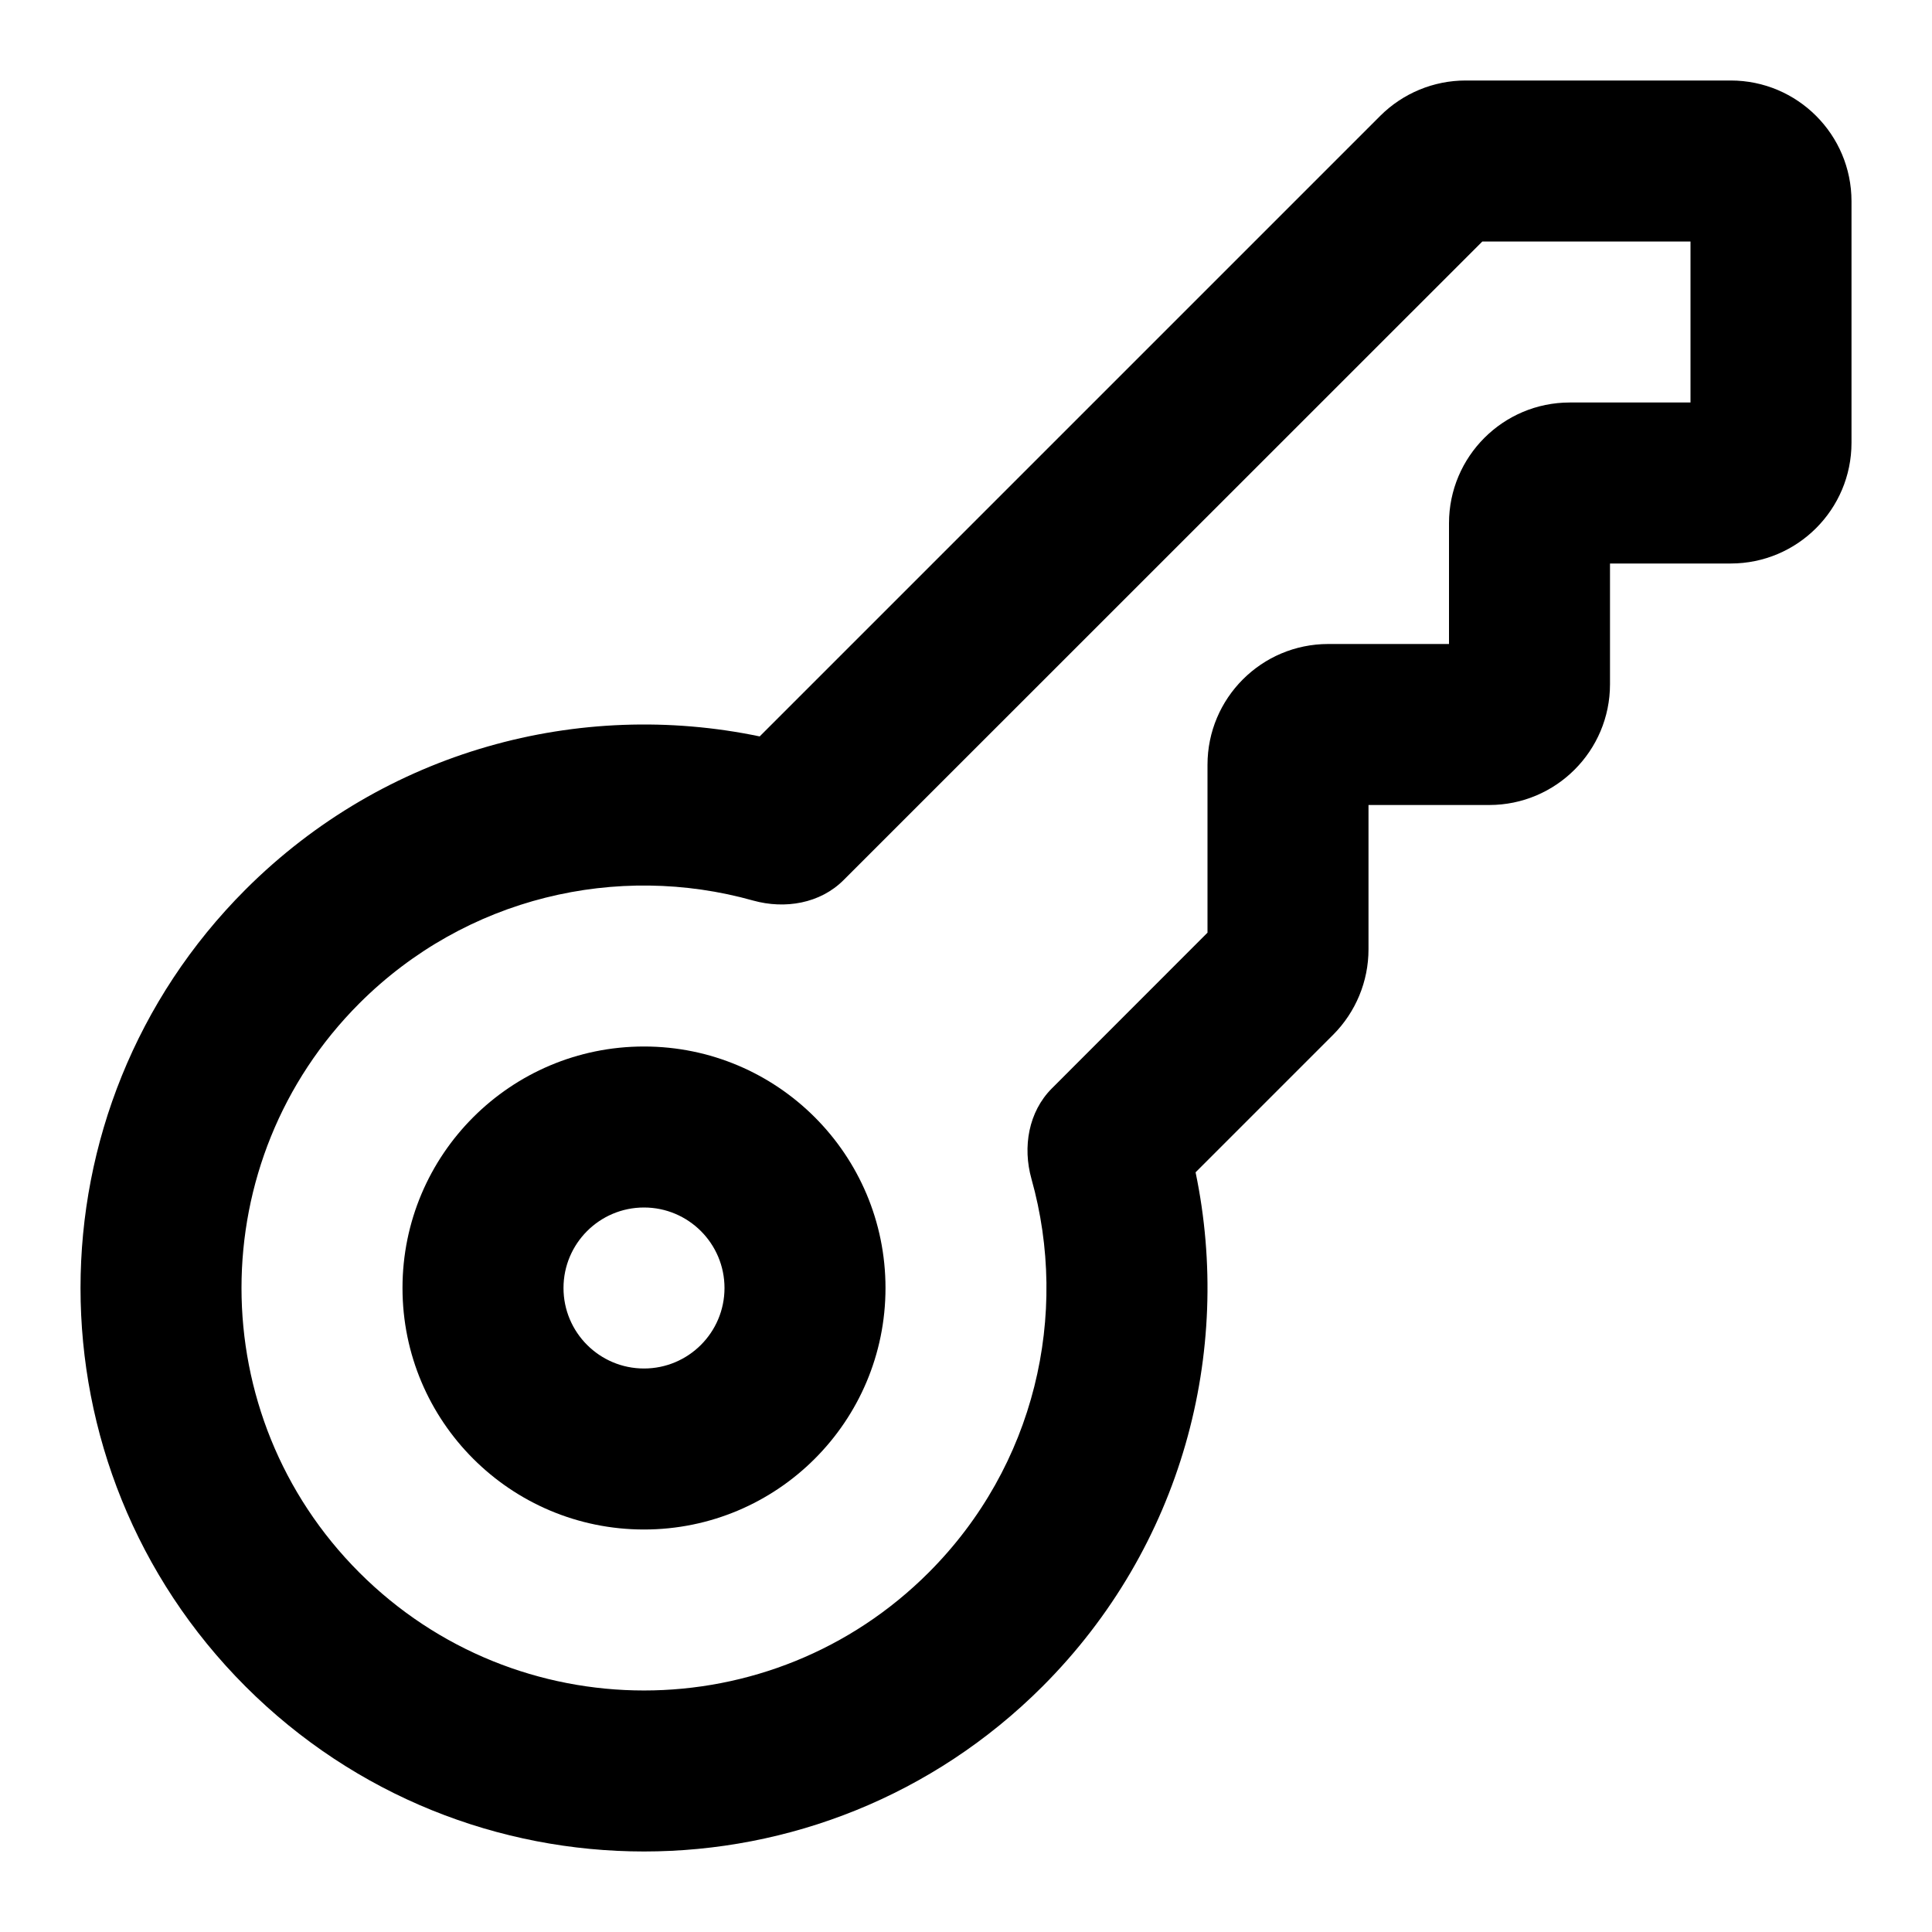
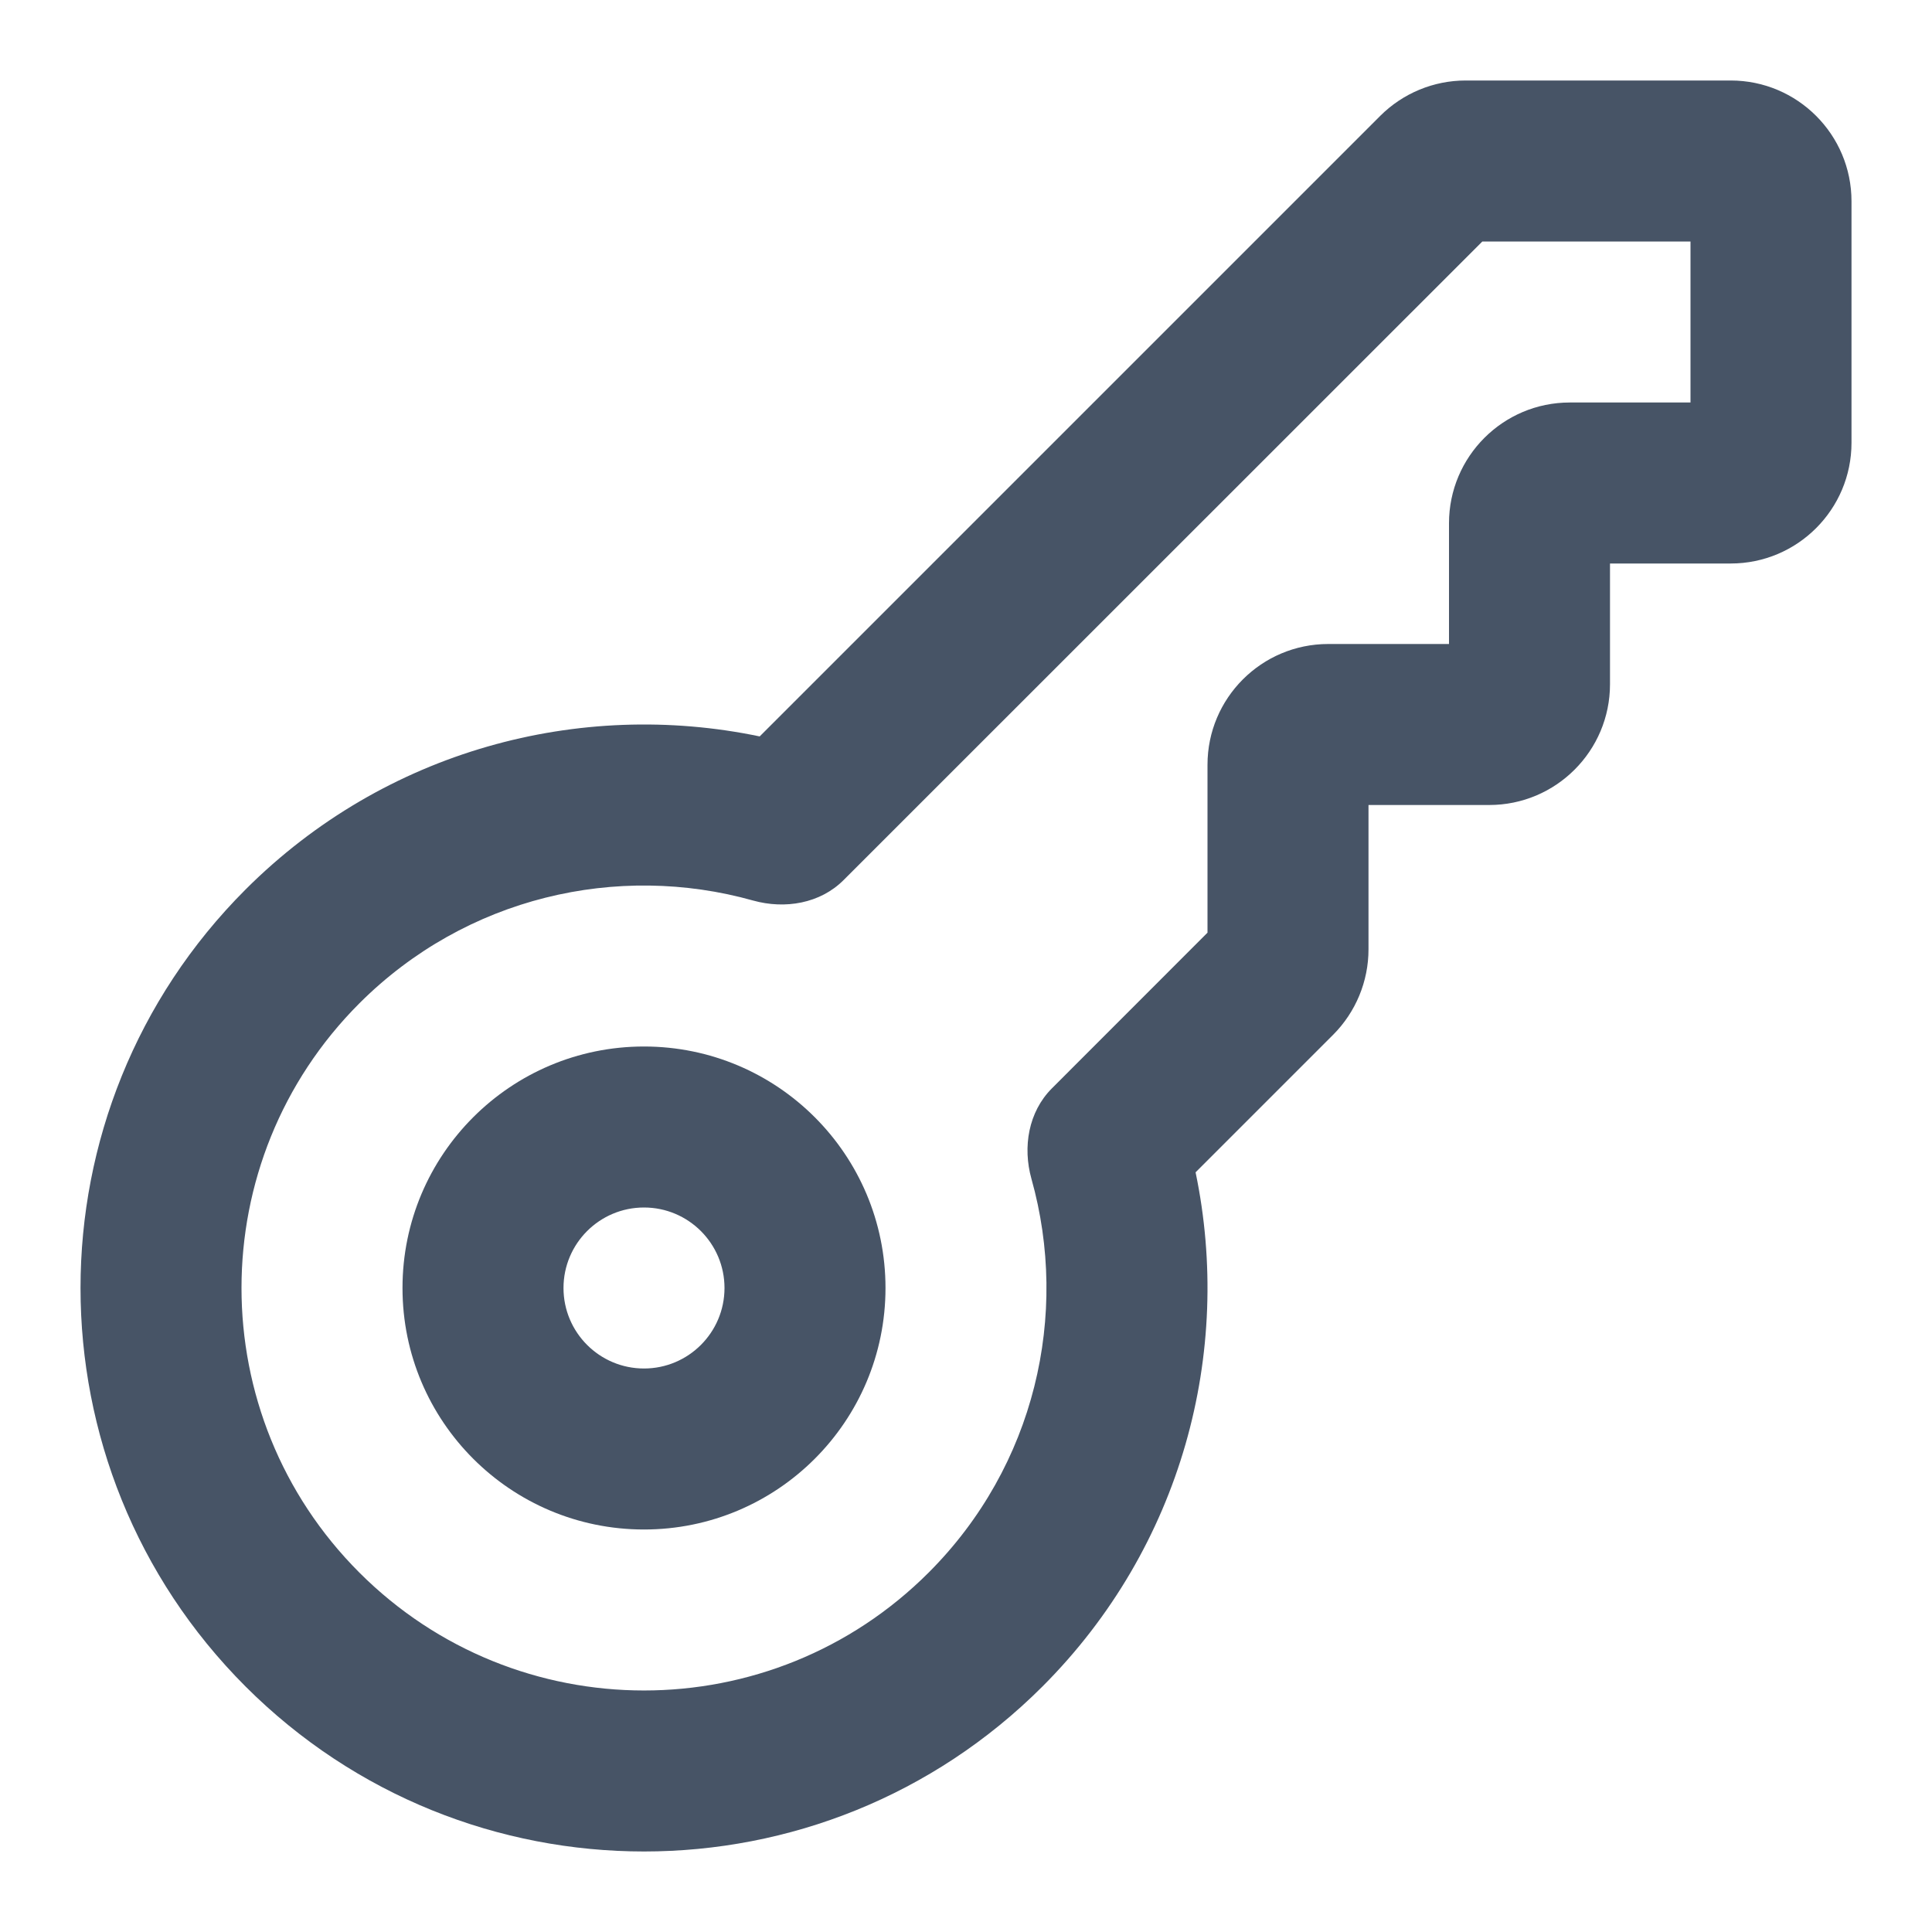
<svg xmlns="http://www.w3.org/2000/svg" width="24" height="24" viewBox="0 0 24 24" fill="none">
-   <path fill-rule="evenodd" clip-rule="evenodd" d="M8 13C6.343 13 5 14.343 5 16C5 17.657 6.343 19 8 19C9.657 19 11 17.657 11 16C11 14.343 9.657 13 8 13ZM7 16C7 15.448 7.448 15 8 15C8.552 15 9 15.448 9 16C9 16.552 8.552 17 8 17C7.448 17 7 16.552 7 16Z" fill="black" />
-   <path fill-rule="evenodd" clip-rule="evenodd" d="M9.437 9.148L17.146 1.439C17.428 1.158 17.809 1 18.207 1H21.5C22.328 1 23 1.672 23 2.5V5.5C23 6.328 22.328 7 21.5 7H20V8.5C20 9.328 19.328 10 18.5 10H17V11.793C17 12.191 16.842 12.572 16.561 12.854L14.852 14.563C15.318 16.797 14.684 19.215 12.95 20.95C10.216 23.683 5.784 23.683 3.05 20.95C0.317 18.216 0.317 13.784 3.05 11.05C4.785 9.316 7.203 8.682 9.437 9.148ZM21 3H18.414L10.479 10.933C10.188 11.224 9.752 11.297 9.356 11.187C7.672 10.714 5.789 11.14 4.464 12.464C2.512 14.417 2.512 17.583 4.464 19.535C6.417 21.488 9.583 21.488 11.536 19.535C12.86 18.211 13.286 16.328 12.813 14.644C12.702 14.248 12.776 13.812 13.066 13.521L15 11.586V9.5C15 8.672 15.672 8 16.5 8H18V6.5C18 5.672 18.672 5 19.5 5H21V3Z" fill="black" />
+   <path fill-rule="evenodd" clip-rule="evenodd" d="M8 13C6.343 13 5 14.343 5 16C5 17.657 6.343 19 8 19C9.657 19 11 17.657 11 16C11 14.343 9.657 13 8 13ZM7 16C7 15.448 7.448 15 8 15C8.552 15 9 15.448 9 16C9 16.552 8.552 17 8 17C7.448 17 7 16.552 7 16Z" fill="#475466" />
+   <path fill-rule="evenodd" clip-rule="evenodd" d="M9.437 9.148L17.146 1.439C17.428 1.158 17.809 1 18.207 1H21.5C22.328 1 23 1.672 23 2.5V5.5C23 6.328 22.328 7 21.5 7H20V8.5C20 9.328 19.328 10 18.5 10H17V11.793C17 12.191 16.842 12.572 16.561 12.854L14.852 14.563C15.318 16.797 14.684 19.215 12.95 20.95C10.216 23.683 5.784 23.683 3.05 20.95C0.317 18.216 0.317 13.784 3.05 11.05C4.785 9.316 7.203 8.682 9.437 9.148ZM21 3H18.414L10.479 10.933C10.188 11.224 9.752 11.297 9.356 11.187C7.672 10.714 5.789 11.14 4.464 12.464C2.512 14.417 2.512 17.583 4.464 19.535C6.417 21.488 9.583 21.488 11.536 19.535C12.86 18.211 13.286 16.328 12.813 14.644C12.702 14.248 12.776 13.812 13.066 13.521L15 11.586V9.5C15 8.672 15.672 8 16.5 8H18V6.5C18 5.672 18.672 5 19.5 5H21V3Z" fill="#475466" />
</svg>
